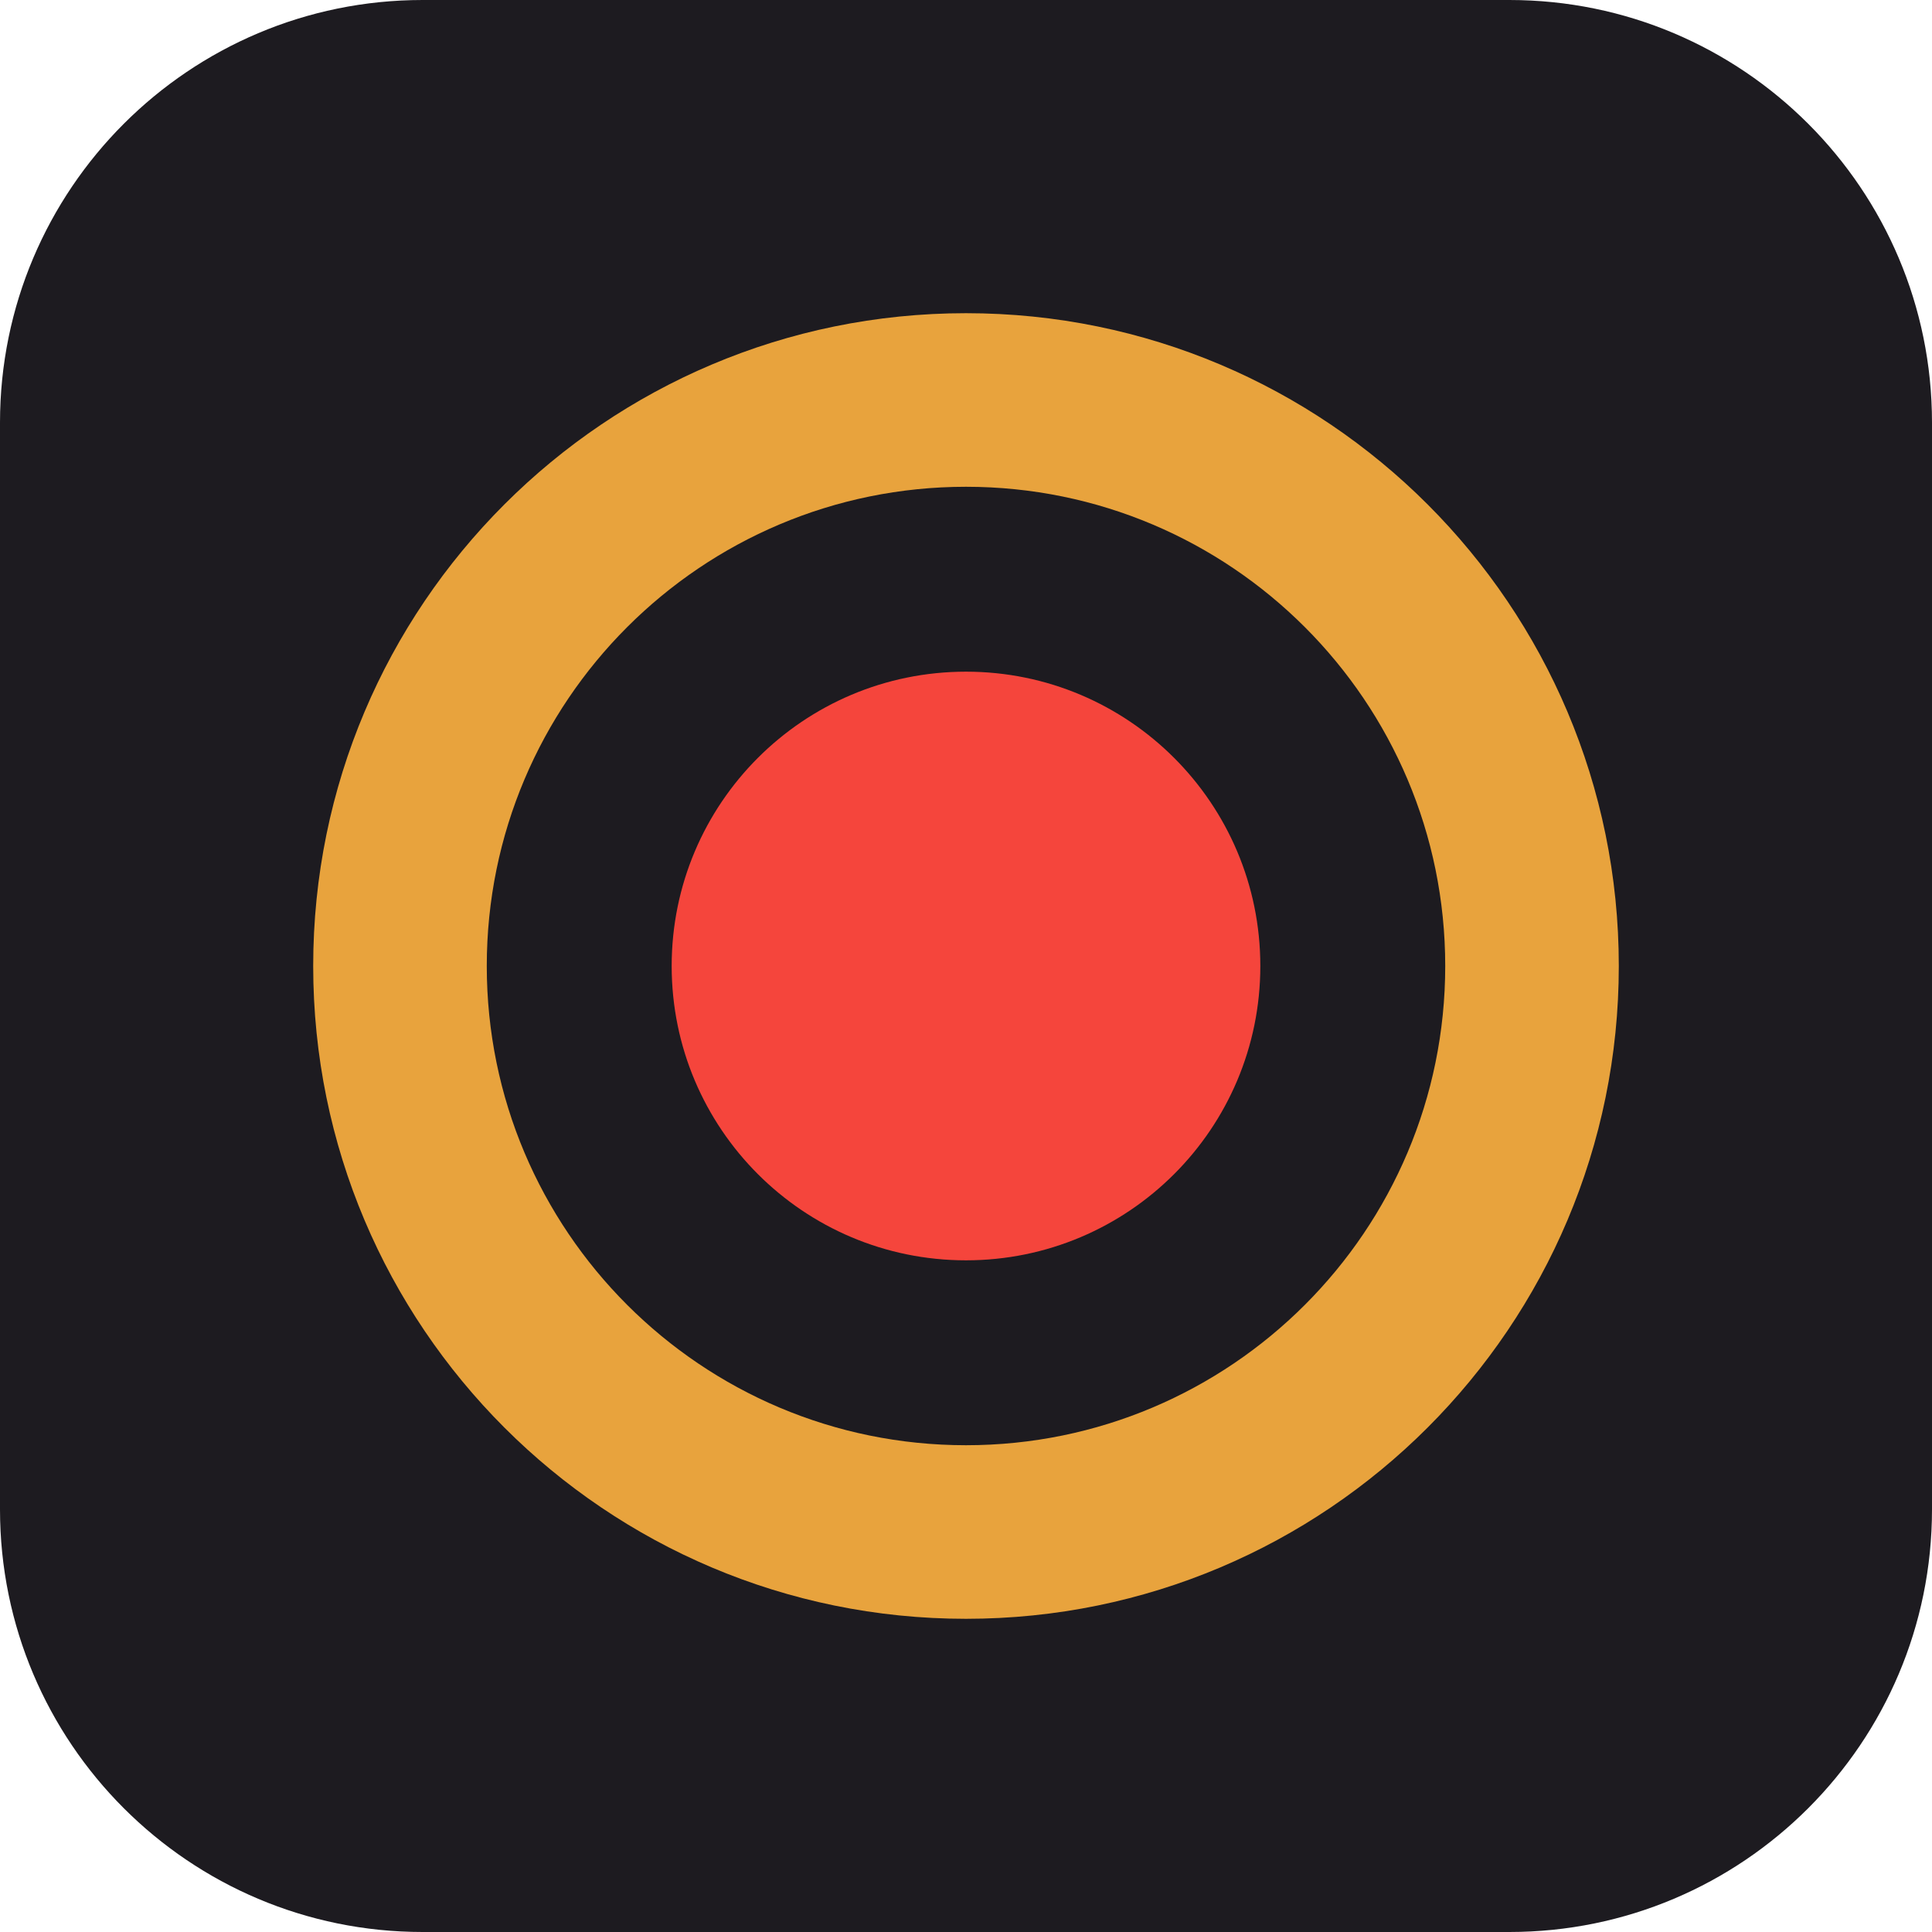
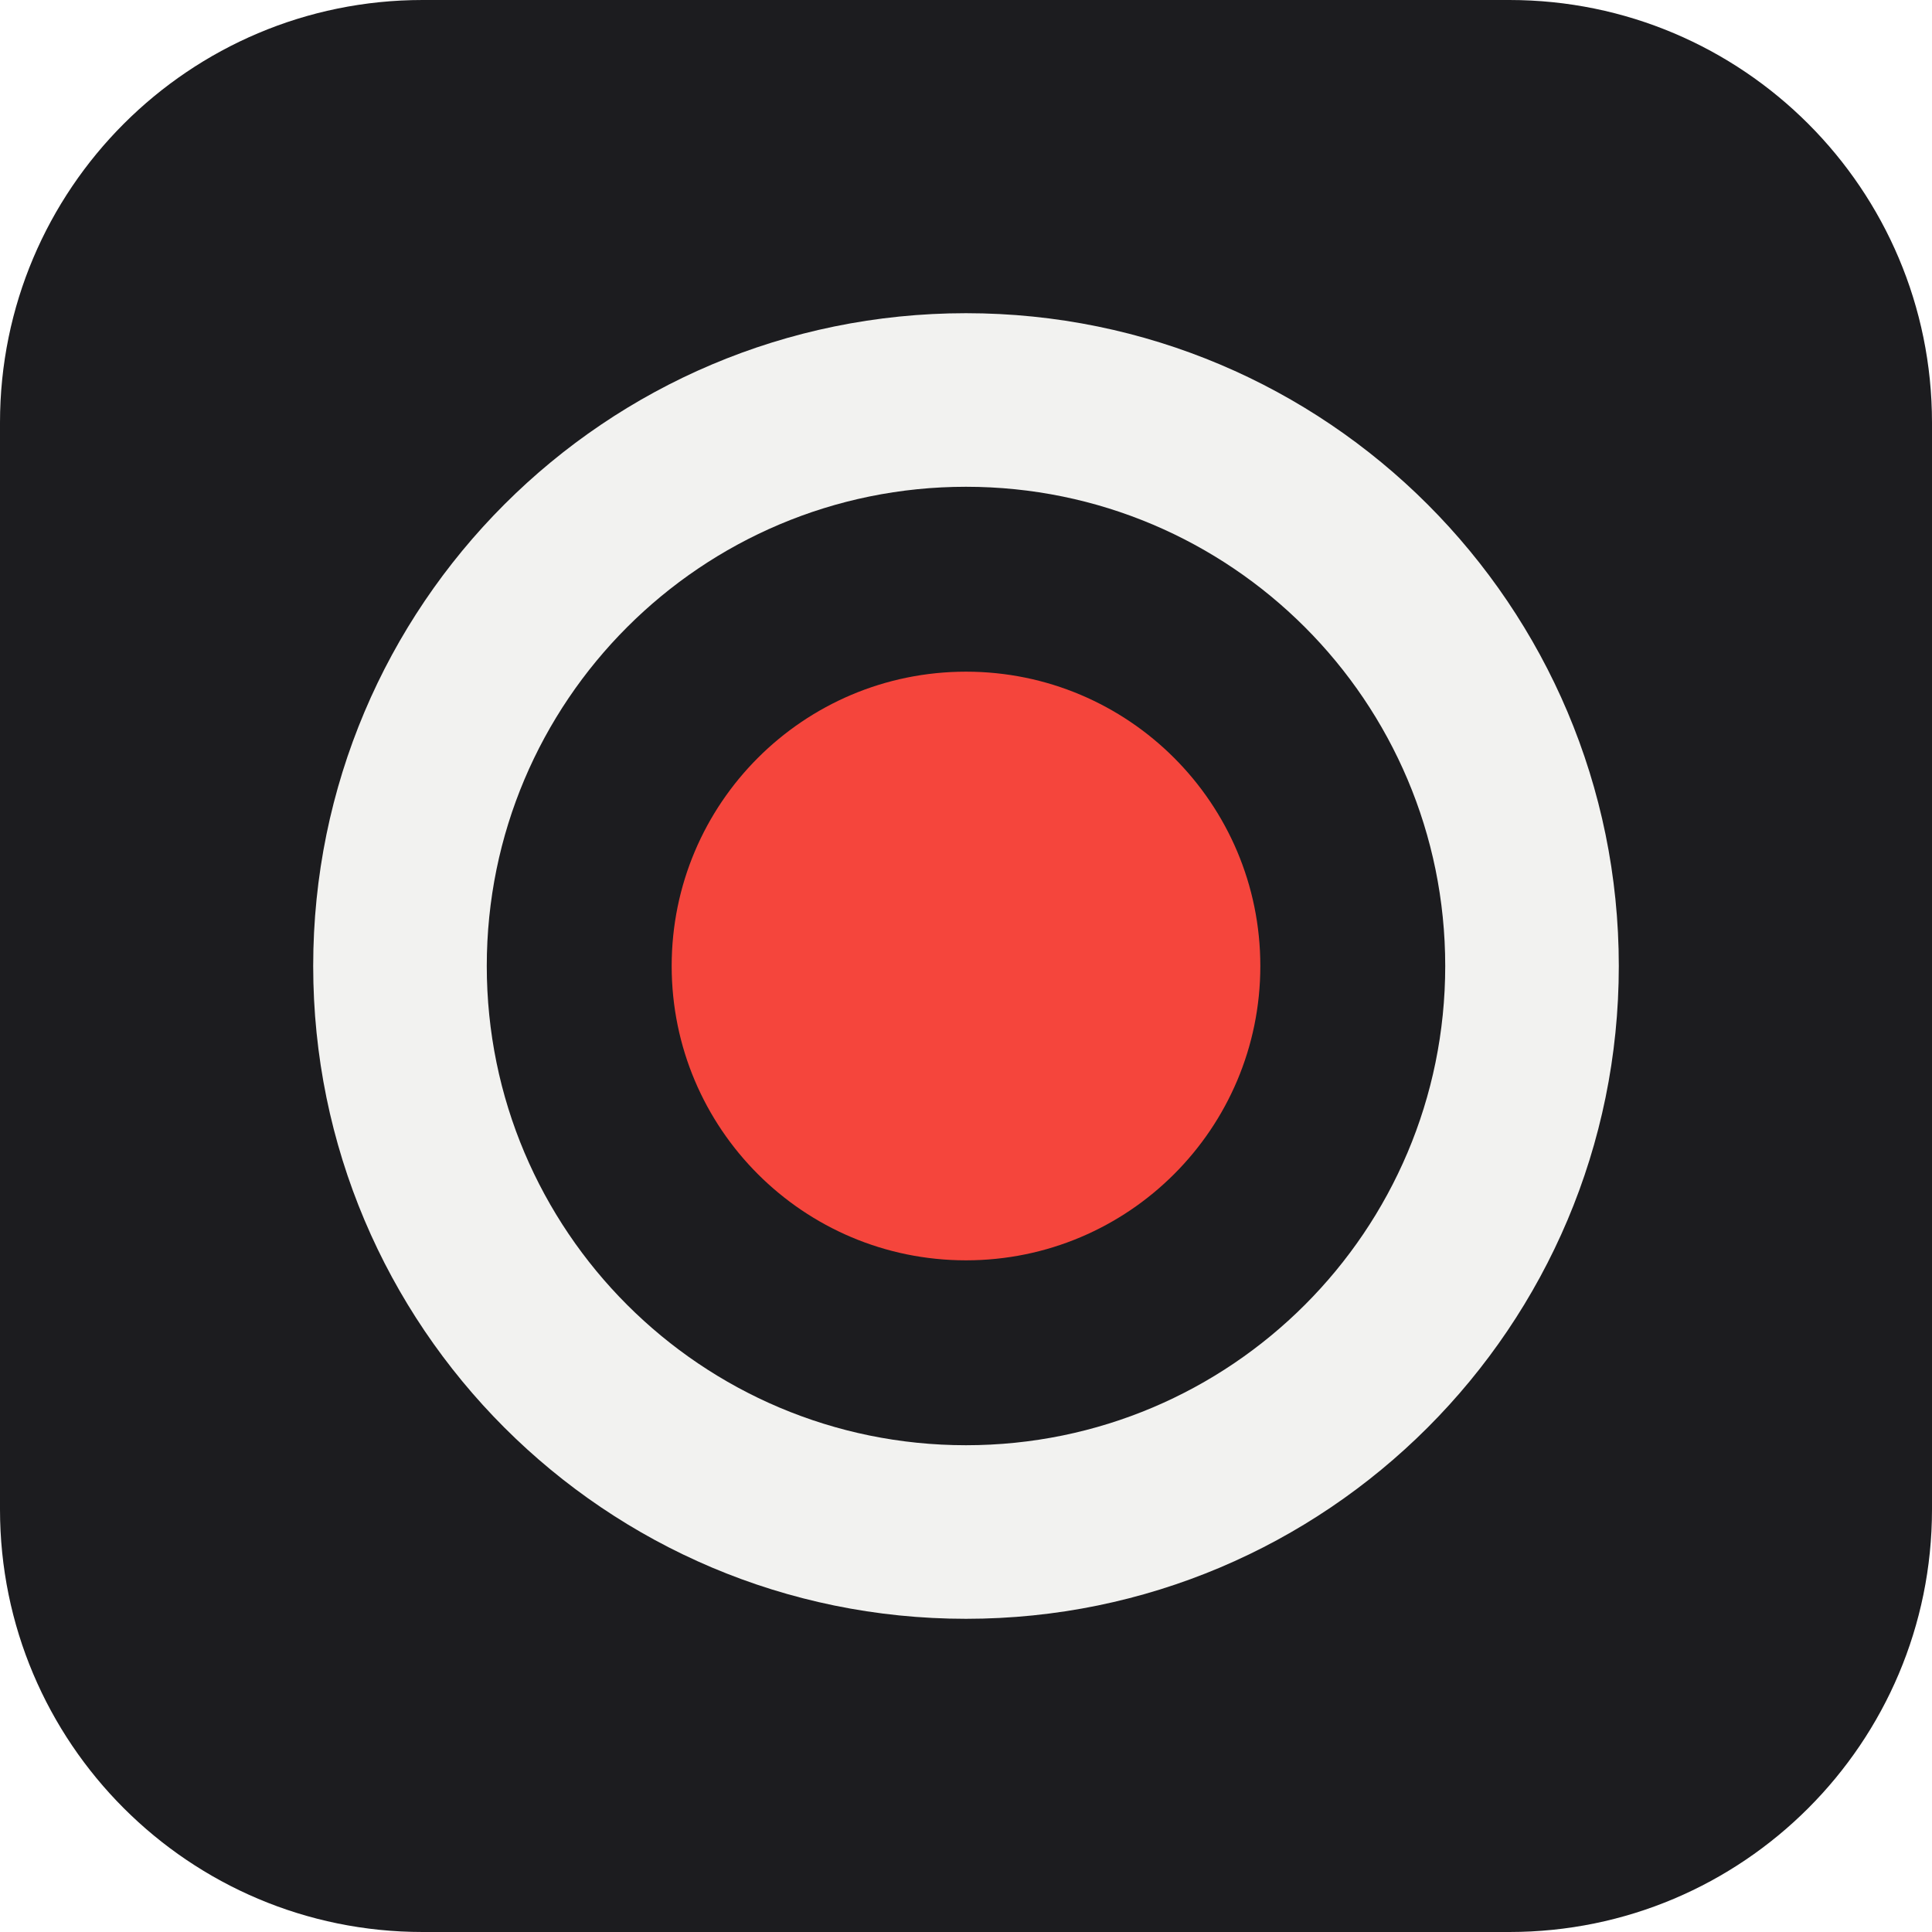
<svg xmlns="http://www.w3.org/2000/svg" viewBox="0 0 512 512" width="512" height="512">
-   <rect width="512" height="512" rx="112" fill="#1D1B20" />
-   <circle cx="256" cy="256" r="173" fill="#E8A33D" />
-   <circle cx="256" cy="256" r="127" fill="#1D1B20" />
+   <rect width="512" height="512" rx="112" fill="#1C1C1F" />
+   <circle cx="256" cy="256" r="173" fill="#F2F2F0" />
+   <circle cx="256" cy="256" r="127" fill="#1C1C1F" />
  <circle cx="256" cy="256" r="78" fill="#F5453C" />
</svg>
